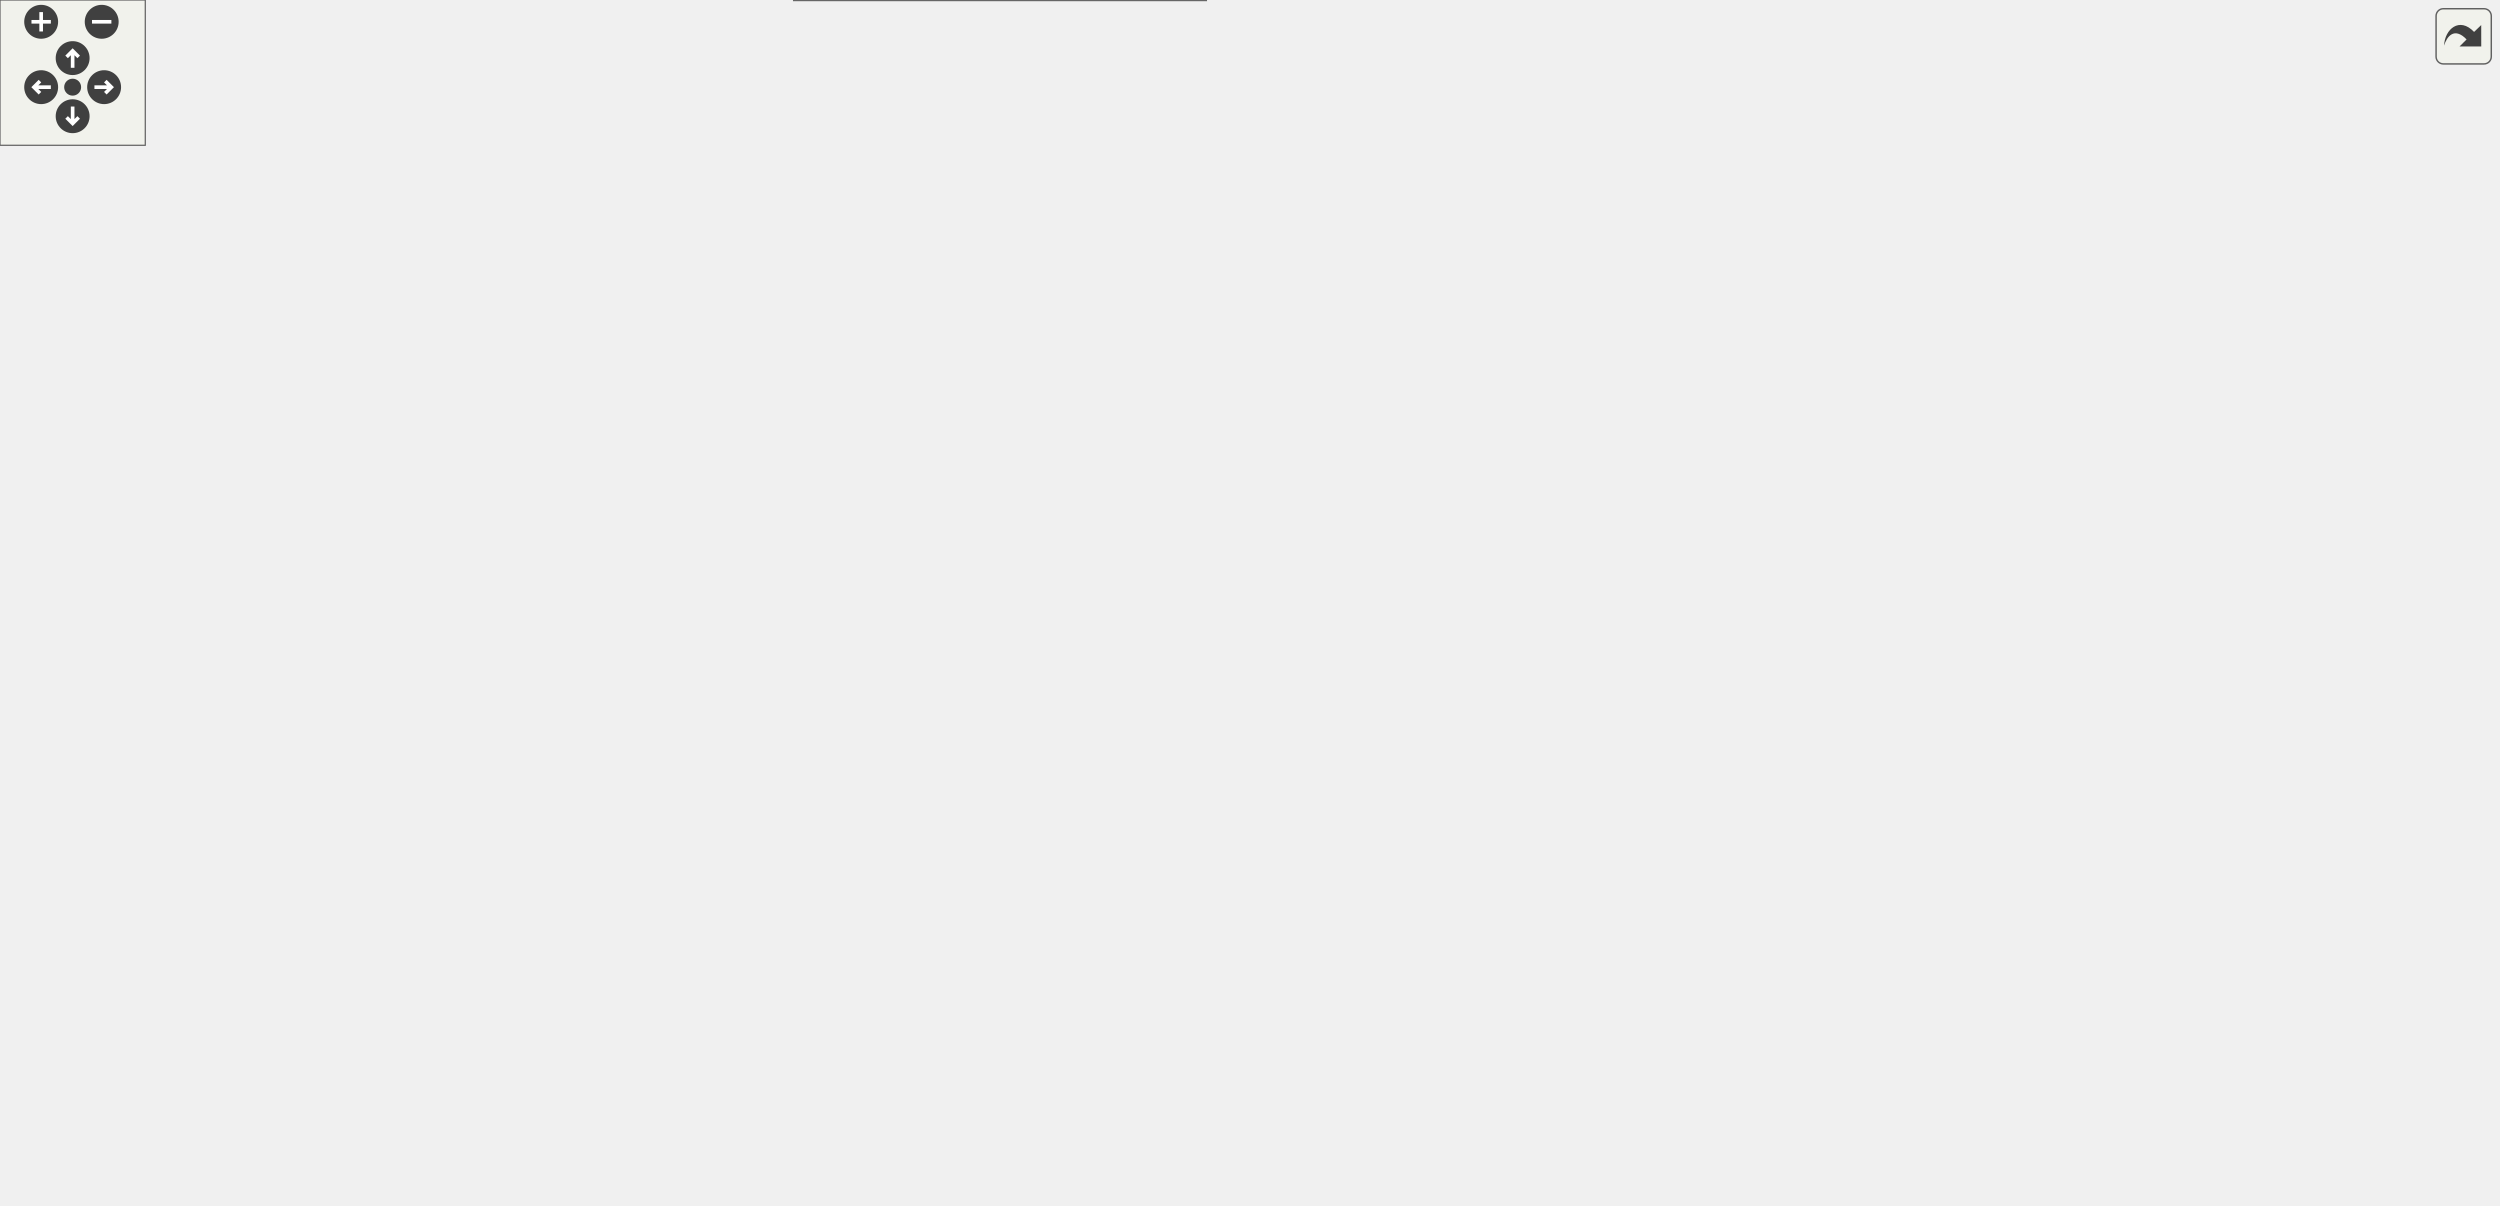
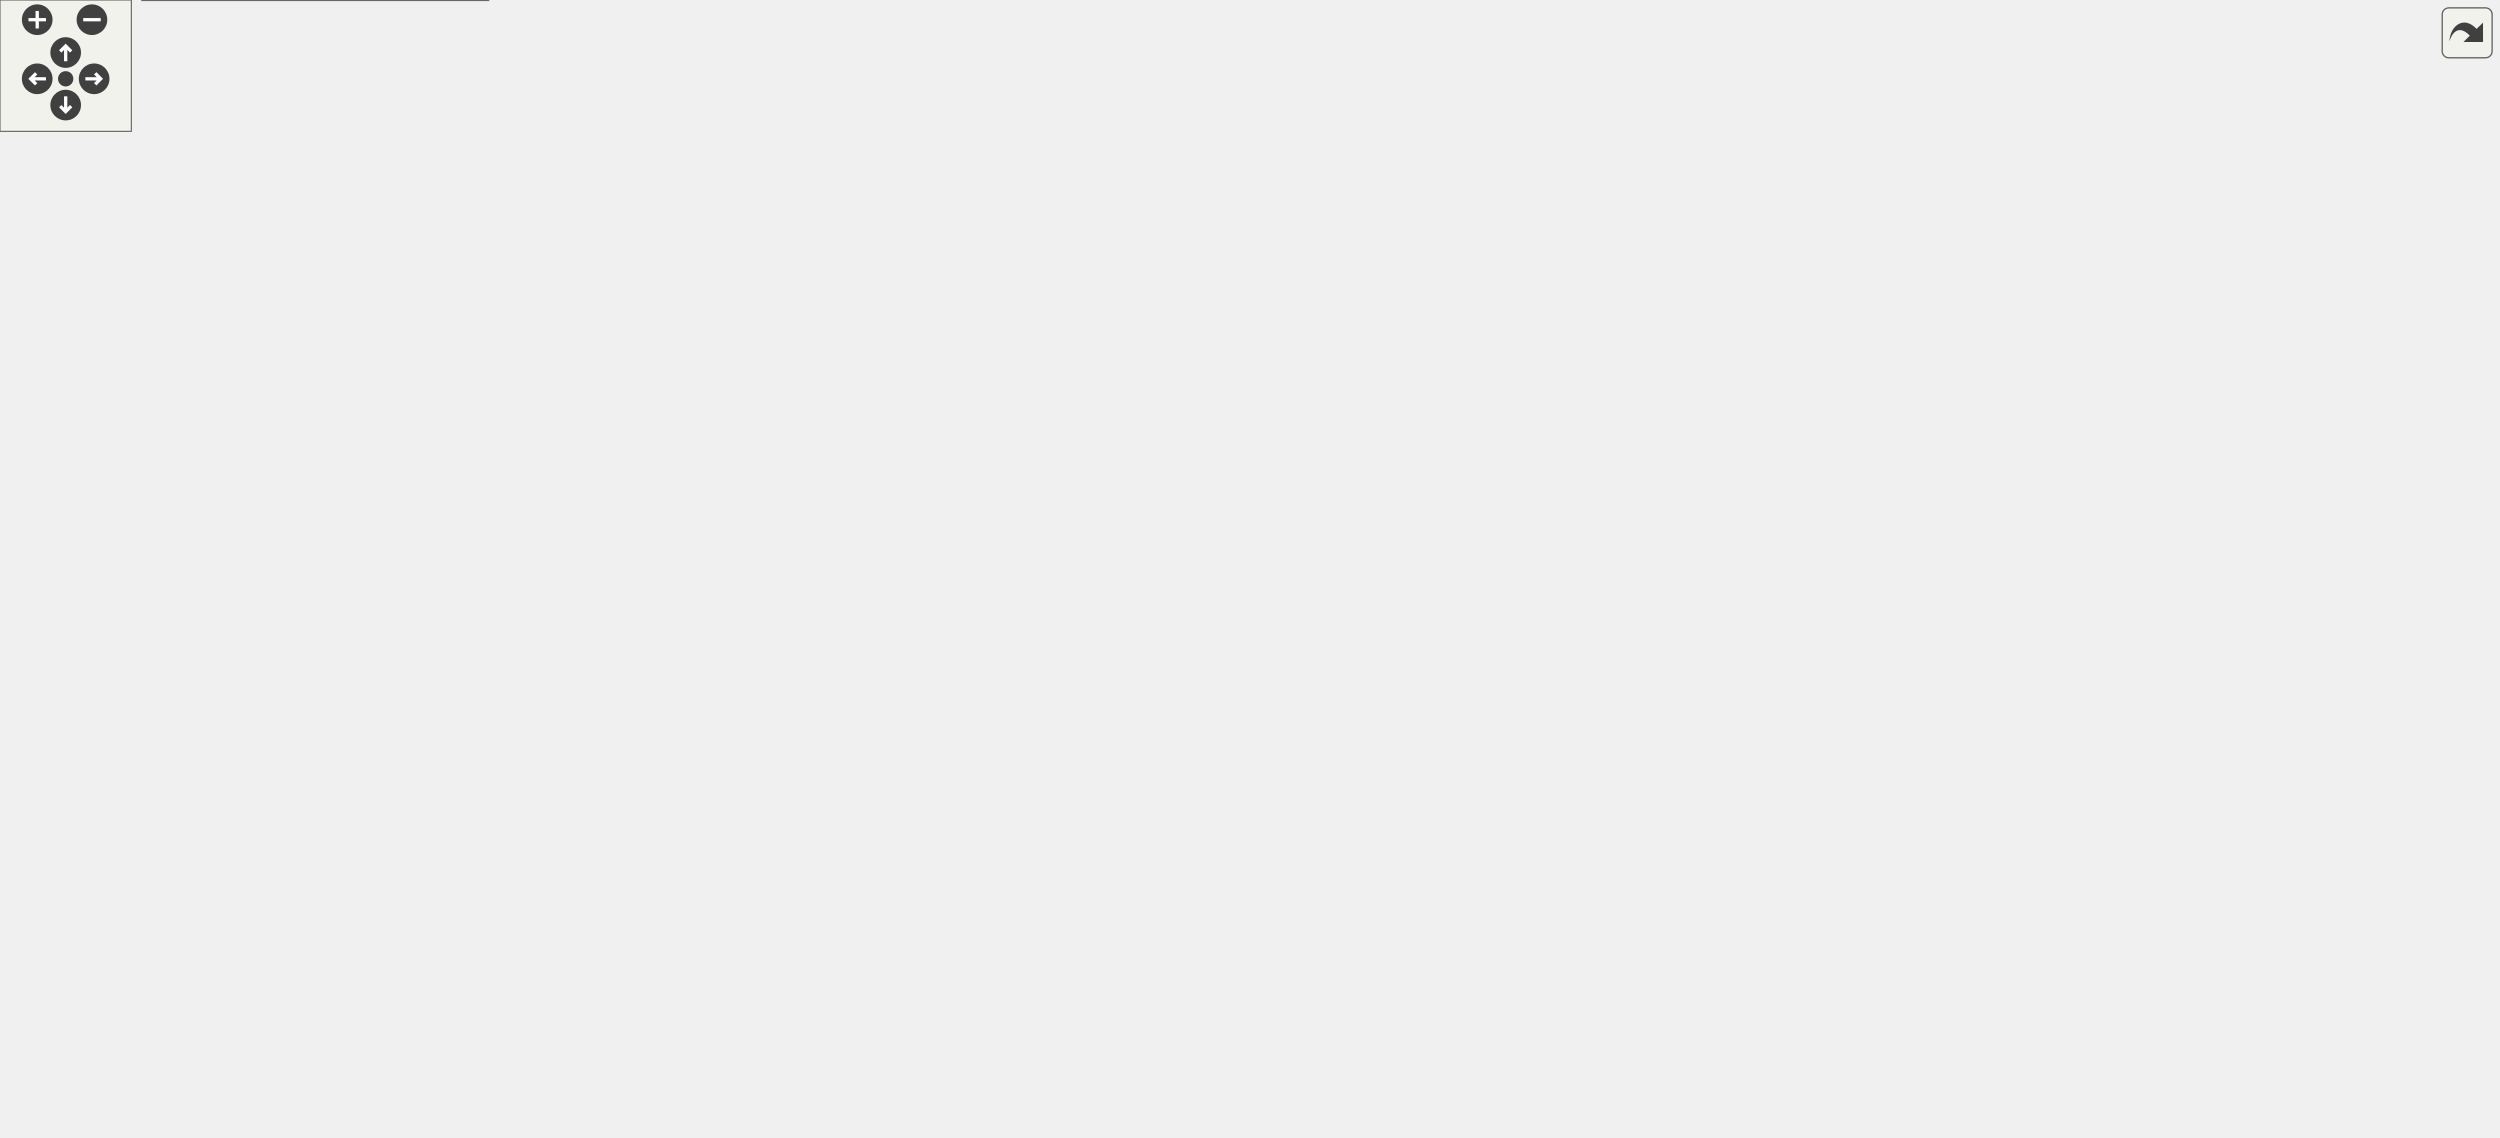
<svg xmlns="http://www.w3.org/2000/svg" xmlns:xlink="http://www.w3.org/1999/xlink" id="main" version="1.1" xml:space="preserve">
  <style type="text/css">
.edge:hover path { stroke: red; }
.edge:hover polygon { stroke: red; fill: red; }
</style>
  <defs>
    <circle id="rim" cx="0" cy="0" r="7" />
    <circle id="rim2" cx="0" cy="0" r="3.5" />
    <g id="zoomPlus">
      <use xlink:href="#rim" fill="#404040">
        <set attributeName="fill" to="#808080" begin="zoomplus.mouseover" end="zoomplus.mouseout" />
      </use>
      <path d="M-4,0h8M0,-4v8" fill="none" stroke="white" stroke-width="1.5" pointer-events="none" />
    </g>
    <g id="zoomMin">
      <use xlink:href="#rim" fill="#404040">
        <set attributeName="fill" to="#808080" begin="zoomminus.mouseover" end="zoomminus.mouseout" />
      </use>
      <path d="M-4,0h8" fill="none" stroke="white" stroke-width="1.5" pointer-events="none" />
    </g>
    <g id="dirArrow">
      <path fill="none" stroke="white" stroke-width="1.5" d="M0,-3.0v7 M-2.5,-0.5L0,-3.0L2.5,-0.5" />
    </g>
    <g id="resetDef">
      <use xlink:href="#rim2" fill="#404040">
        <set attributeName="fill" to="#808080" begin="reset.mouseover" end="reset.mouseout" />
      </use>
    </g>
  </defs>
  <svg id="graph" class="graph">
    <g id="viewport">
      <g id="node1" class="node">
        <g id="a_node1">
          <a xlink:title="Controlador de LCD hd44780 por interfaz I2C.">
-             <polygon fill="#999999" stroke="#666666" points="593.5,-437 444.5,-437 444.5,-385 593.5,-385 593.5,-437" />
-             <text text-anchor="start" x="452.5" y="-425" font-family="Helvetica,sans-Serif" font-size="10.00">C:/Users/juanh/OneDrive</text>
-             <text text-anchor="start" x="452.5" y="-414" font-family="Helvetica,sans-Serif" font-size="10.00">/Escritorio/Facultad/Beca</text>
-             <text text-anchor="start" x="452.5" y="-403" font-family="Helvetica,sans-Serif" font-size="10.00">/Proyecto/LAL Control Arduino</text>
-             <text text-anchor="middle" x="519" y="-392" font-family="Helvetica,sans-Serif" font-size="10.00">/include/drivers/Display.h</text>
+             <polygon fill="#999999" stroke="#666666" points="590,-459 424,-459 424,-407 590,-407 590,-459" />
+             <text text-anchor="start" x="432" y="-447" font-family="Helvetica,sans-Serif" font-size="10.00">C:/Users/juanh/OneDrive</text>
+             <text text-anchor="start" x="432" y="-436" font-family="Helvetica,sans-Serif" font-size="10.00">/Escritorio/Sistemas Embebidos</text>
+             <text text-anchor="start" x="432" y="-425" font-family="Helvetica,sans-Serif" font-size="10.00">/Proyecto final/LAL Control</text>
+             <text text-anchor="middle" x="507" y="-414" font-family="Helvetica,sans-Serif" font-size="10.00"> MbedOS/include/drivers/Display.h</text>
          </a>
        </g>
      </g>
      <g id="node2" class="node">
        <g id="a_node2">
-           <a xlink:href="_control__system_8h.html" target="_top" xlink:title="Clase para el sistema de control.">
-             <polygon fill="white" stroke="#666666" points="510.5,-349 361.5,-349 361.5,-297 510.5,-297 510.5,-349" />
-             <text text-anchor="start" x="369.5" y="-337" font-family="Helvetica,sans-Serif" font-size="10.00">C:/Users/juanh/OneDrive</text>
-             <text text-anchor="start" x="369.5" y="-326" font-family="Helvetica,sans-Serif" font-size="10.00">/Escritorio/Facultad/Beca</text>
-             <text text-anchor="start" x="369.5" y="-315" font-family="Helvetica,sans-Serif" font-size="10.00">/Proyecto/LAL Control Arduino</text>
-             <text text-anchor="middle" x="436" y="-304" font-family="Helvetica,sans-Serif" font-size="10.00">/include/Control_system.h</text>
+           <a xlink:href="_control__system_8h_source.html" target="_top" xlink:title=" ">
+             <polygon fill="white" stroke="#666666" points="495.5,-371 324.5,-371 324.5,-319 495.5,-319 495.5,-371" />
+             <text text-anchor="start" x="332.5" y="-359" font-family="Helvetica,sans-Serif" font-size="10.00">C:/Users/juanh/OneDrive</text>
+             <text text-anchor="start" x="332.5" y="-348" font-family="Helvetica,sans-Serif" font-size="10.00">/Escritorio/Sistemas Embebidos</text>
+             <text text-anchor="start" x="332.5" y="-337" font-family="Helvetica,sans-Serif" font-size="10.00">/Proyecto final/LAL Control</text>
+             <text text-anchor="middle" x="410" y="-326" font-family="Helvetica,sans-Serif" font-size="10.00"> MbedOS/include/Control_system.h</text>
          </a>
        </g>
      </g>
      <g id="edge1" class="edge">
-         <path fill="none" stroke="#63b8ff" d="M486.76,-376.59C478.05,-367.57 468.78,-357.96 460.57,-349.45" />
-         <polygon fill="#63b8ff" stroke="#63b8ff" points="484.03,-378.81 493.5,-383.57 489.07,-373.95 484.03,-378.81" />
-       </g>
-       <g id="node12" class="node">
-         <g id="a_node12">
+         <path fill="none" stroke="#63b8ff" d="M469.94,-399.15C459.59,-389.97 448.5,-380.13 438.71,-371.45" />
+         <polygon fill="#63b8ff" stroke="#63b8ff" points="467.48,-401.64 477.29,-405.66 472.13,-396.41 467.48,-401.64" />
+       </g>
+       <g id="node14" class="node">
+         <g id="a_node14">
          <a xlink:href="_display_8cpp.html" target="_top" xlink:title=" ">
-             <polygon fill="white" stroke="#666666" points="677.5,-349 528.5,-349 528.5,-297 677.5,-297 677.5,-349" />
-             <text text-anchor="start" x="536.5" y="-337" font-family="Helvetica,sans-Serif" font-size="10.00">C:/Users/juanh/OneDrive</text>
-             <text text-anchor="start" x="536.5" y="-326" font-family="Helvetica,sans-Serif" font-size="10.00">/Escritorio/Facultad/Beca</text>
-             <text text-anchor="start" x="536.5" y="-315" font-family="Helvetica,sans-Serif" font-size="10.00">/Proyecto/LAL Control Arduino</text>
-             <text text-anchor="middle" x="603" y="-304" font-family="Helvetica,sans-Serif" font-size="10.00">/src/drivers/Display.cpp</text>
-           </a>
-         </g>
-       </g>
-       <g id="edge24" class="edge">
-         <path fill="none" stroke="#63b8ff" d="M551.63,-376.59C560.44,-367.57 569.83,-357.96 578.14,-349.45" />
-         <polygon fill="#63b8ff" stroke="#63b8ff" points="549.29,-373.98 544.81,-383.58 554.3,-378.87 549.29,-373.98" />
+             <polygon fill="white" stroke="#666666" points="694,-371 514,-371 514,-319 694,-319 694,-371" />
+             <text text-anchor="start" x="522" y="-359" font-family="Helvetica,sans-Serif" font-size="10.00">C:/Users/juanh/OneDrive</text>
+             <text text-anchor="start" x="522" y="-348" font-family="Helvetica,sans-Serif" font-size="10.00">/Escritorio/Sistemas Embebidos</text>
+             <text text-anchor="start" x="522" y="-337" font-family="Helvetica,sans-Serif" font-size="10.00">/Proyecto final/LAL Control</text>
+             <text text-anchor="middle" x="604" y="-326" font-family="Helvetica,sans-Serif" font-size="10.00"> MbedOS/src/Port/drivers/Display.cpp</text>
+           </a>
+         </g>
+       </g>
+       <g id="edge29" class="edge">
+         <path fill="none" stroke="#63b8ff" d="M544.06,-399.15C554.41,-389.97 565.5,-380.13 575.29,-371.45" />
+         <polygon fill="#63b8ff" stroke="#63b8ff" points="541.87,-396.41 536.71,-405.66 546.52,-401.64 541.87,-396.41" />
      </g>
      <g id="node3" class="node">
        <g id="a_node3">
-           <a xlink:href="_alarm__state_8h.html" target="_top" xlink:title="Clase de estado de control del motor.">
-             <polygon fill="white" stroke="#666666" points="296,-261 144,-261 144,-198 296,-198 296,-261" />
-             <text text-anchor="start" x="152" y="-249" font-family="Helvetica,sans-Serif" font-size="10.00">C:/Users/juanh/OneDrive</text>
-             <text text-anchor="start" x="152" y="-238" font-family="Helvetica,sans-Serif" font-size="10.00">/Escritorio/Facultad/Beca</text>
-             <text text-anchor="start" x="152" y="-227" font-family="Helvetica,sans-Serif" font-size="10.00">/Proyecto/LAL Control Arduino</text>
-             <text text-anchor="start" x="152" y="-216" font-family="Helvetica,sans-Serif" font-size="10.00">/include/machine_state_pattern</text>
-             <text text-anchor="middle" x="220" y="-205" font-family="Helvetica,sans-Serif" font-size="10.00">/machine_states/Alarm_state.h</text>
+           <a xlink:href="_check__instruction__state_8h_source.html" target="_top" xlink:title=" ">
+             <polygon fill="white" stroke="#666666" points="158,-283 0,-283 0,-209 158,-209 158,-283" />
+             <text text-anchor="start" x="8" y="-271" font-family="Helvetica,sans-Serif" font-size="10.00">C:/Users/juanh/OneDrive</text>
+             <text text-anchor="start" x="8" y="-260" font-family="Helvetica,sans-Serif" font-size="10.00">/Escritorio/Sistemas Embebidos</text>
+             <text text-anchor="start" x="8" y="-249" font-family="Helvetica,sans-Serif" font-size="10.00">/Proyecto final/LAL Control</text>
+             <text text-anchor="start" x="8" y="-238" font-family="Helvetica,sans-Serif" font-size="10.00"> MbedOS/include/machine_state</text>
+             <text text-anchor="start" x="8" y="-227" font-family="Helvetica,sans-Serif" font-size="10.00">_pattern/machine_states/Check</text>
+             <text text-anchor="middle" x="79" y="-216" font-family="Helvetica,sans-Serif" font-size="10.00">_instruction_state.h</text>
          </a>
        </g>
      </g>
      <g id="edge2" class="edge">
-         <path fill="none" stroke="#63b8ff" d="M365.36,-292.08C342.14,-282.24 316.29,-271.29 292.9,-261.38" />
-         <polygon fill="#63b8ff" stroke="#63b8ff" points="363.87,-295.24 374.44,-295.92 366.6,-288.8 363.87,-295.24" />
+         <path fill="none" stroke="#63b8ff" d="M313.33,-315.67C264.07,-301.23 204.9,-283.9 158.35,-270.25" />
+         <polygon fill="#63b8ff" stroke="#63b8ff" points="312.3,-319.01 322.88,-318.47 314.26,-312.3 312.3,-319.01" />
      </g>
      <g id="node4" class="node">
        <g id="a_node4">
-           <a xlink:href="_check__instruction__state_8h_source.html" target="_top" xlink:title=" ">
-             <polygon fill="white" stroke="#666666" points="375.5,-162 170.5,-162 170.5,-99 375.5,-99 375.5,-162" />
-             <text text-anchor="start" x="178.5" y="-150" font-family="Helvetica,sans-Serif" font-size="10.00">C:/Users/juanh/OneDrive</text>
-             <text text-anchor="start" x="178.5" y="-139" font-family="Helvetica,sans-Serif" font-size="10.00">/Escritorio/Facultad/Beca</text>
-             <text text-anchor="start" x="178.5" y="-128" font-family="Helvetica,sans-Serif" font-size="10.00">/Proyecto/LAL Control Arduino</text>
-             <text text-anchor="start" x="178.5" y="-117" font-family="Helvetica,sans-Serif" font-size="10.00">/include/machine_state_pattern</text>
-             <text text-anchor="middle" x="273" y="-106" font-family="Helvetica,sans-Serif" font-size="10.00">/machine_states/Check_instruction_state.h</text>
-           </a>
-         </g>
-       </g>
-       <g id="edge9" class="edge">
-         <path fill="none" stroke="#63b8ff" d="M402.09,-288.54C369.56,-252.87 321.7,-196.87 294.2,-162.27" />
-         <polygon fill="#63b8ff" stroke="#63b8ff" points="399.22,-290.6 408.57,-295.59 404.38,-285.86 399.22,-290.6" />
+           <a xlink:href="_idle__state_8h.html" target="_top" xlink:title="Clase de estado de reposo.">
+             <polygon fill="white" stroke="#666666" points="268.5,-173 91.5,-173 91.5,-110 268.5,-110 268.5,-173" />
+             <text text-anchor="start" x="99.5" y="-161" font-family="Helvetica,sans-Serif" font-size="10.00">C:/Users/juanh/OneDrive</text>
+             <text text-anchor="start" x="99.5" y="-150" font-family="Helvetica,sans-Serif" font-size="10.00">/Escritorio/Sistemas Embebidos</text>
+             <text text-anchor="start" x="99.5" y="-139" font-family="Helvetica,sans-Serif" font-size="10.00">/Proyecto final/LAL Control</text>
+             <text text-anchor="start" x="99.5" y="-128" font-family="Helvetica,sans-Serif" font-size="10.00"> MbedOS/include/machine_state</text>
+             <text text-anchor="middle" x="180" y="-117" font-family="Helvetica,sans-Serif" font-size="10.00">_pattern/machine_states/Idle_state.h</text>
+           </a>
+         </g>
+       </g>
+       <g id="edge10" class="edge">
+         <path fill="none" stroke="#63b8ff" d="M331.47,-313.71C314.52,-305.21 297.39,-294.95 283,-283 245.54,-251.89 214.46,-204.34 196.55,-173.33" />
+         <polygon fill="#63b8ff" stroke="#63b8ff" points="329.52,-316.66 340.04,-317.86 332.56,-310.35 329.52,-316.66" />
      </g>
      <g id="node5" class="node">
        <g id="a_node5">
-           <a xlink:href="_idle__state_8h.html" target="_top" xlink:title="Clase de estado de reposo.">
-             <polygon fill="white" stroke="#666666" points="152,-162 0,-162 0,-99 152,-99 152,-162" />
-             <text text-anchor="start" x="8" y="-150" font-family="Helvetica,sans-Serif" font-size="10.00">C:/Users/juanh/OneDrive</text>
-             <text text-anchor="start" x="8" y="-139" font-family="Helvetica,sans-Serif" font-size="10.00">/Escritorio/Facultad/Beca</text>
-             <text text-anchor="start" x="8" y="-128" font-family="Helvetica,sans-Serif" font-size="10.00">/Proyecto/LAL Control Arduino</text>
-             <text text-anchor="start" x="8" y="-117" font-family="Helvetica,sans-Serif" font-size="10.00">/include/machine_state_pattern</text>
-             <text text-anchor="middle" x="76" y="-106" font-family="Helvetica,sans-Serif" font-size="10.00">/machine_states/Idle_state.h</text>
-           </a>
-         </g>
-       </g>
-       <g id="edge10" class="edge">
-         <path fill="none" stroke="#63b8ff" d="M350.16,-313.34C273.27,-304.04 167.72,-287.01 135,-261 104.15,-236.48 88.84,-192.24 81.68,-162.38" />
-         <polygon fill="#63b8ff" stroke="#63b8ff" points="349.44,-316.77 359.78,-314.47 350.26,-309.82 349.44,-316.77" />
+           <a xlink:href="_motor__control__state_8h.html" target="_top" xlink:title="Clase de estado de control del motor.">
+             <polygon fill="white" stroke="#666666" points="223,-74 65,-74 65,0 223,0 223,-74" />
+             <text text-anchor="start" x="73" y="-62" font-family="Helvetica,sans-Serif" font-size="10.00">C:/Users/juanh/OneDrive</text>
+             <text text-anchor="start" x="73" y="-51" font-family="Helvetica,sans-Serif" font-size="10.00">/Escritorio/Sistemas Embebidos</text>
+             <text text-anchor="start" x="73" y="-40" font-family="Helvetica,sans-Serif" font-size="10.00">/Proyecto final/LAL Control</text>
+             <text text-anchor="start" x="73" y="-29" font-family="Helvetica,sans-Serif" font-size="10.00"> MbedOS/include/machine_state</text>
+             <text text-anchor="start" x="73" y="-18" font-family="Helvetica,sans-Serif" font-size="10.00">_pattern/machine_states/Motor</text>
+             <text text-anchor="middle" x="144" y="-7" font-family="Helvetica,sans-Serif" font-size="10.00">_control_state.h</text>
+           </a>
+         </g>
+       </g>
+       <g id="edge11" class="edge">
+         <path fill="none" stroke="#63b8ff" d="M376.9,-310.17C369.5,-301.68 362.07,-292.33 356,-283 309.93,-212.13 334.71,-171.76 277,-110 262.03,-93.98 242.68,-80.75 223.39,-70.2" />
+         <polygon fill="#63b8ff" stroke="#63b8ff" points="374.23,-312.44 383.51,-317.53 379.43,-307.76 374.23,-312.44" />
      </g>
      <g id="node6" class="node">
        <g id="a_node6">
          <a xlink:href="_shutdown__state_8h.html" target="_top" xlink:title="Clase de estado de apagado del sistema.">
-             <polygon fill="white" stroke="#666666" points="498,-63 328,-63 328,0 498,0 498,-63" />
-             <text text-anchor="start" x="336" y="-51" font-family="Helvetica,sans-Serif" font-size="10.00">C:/Users/juanh/OneDrive</text>
-             <text text-anchor="start" x="336" y="-40" font-family="Helvetica,sans-Serif" font-size="10.00">/Escritorio/Facultad/Beca</text>
-             <text text-anchor="start" x="336" y="-29" font-family="Helvetica,sans-Serif" font-size="10.00">/Proyecto/LAL Control Arduino</text>
-             <text text-anchor="start" x="336" y="-18" font-family="Helvetica,sans-Serif" font-size="10.00">/include/machine_state_pattern</text>
-             <text text-anchor="middle" x="413" y="-7" font-family="Helvetica,sans-Serif" font-size="10.00">/machine_states/Shutdown_state.h</text>
-           </a>
-         </g>
-       </g>
-       <g id="edge11" class="edge">
-         <path fill="none" stroke="#63b8ff" d="M428.43,-285.46C420.98,-227.92 412.29,-117.19 411.09,-63.38" />
-         <polygon fill="#63b8ff" stroke="#63b8ff" points="424.92,-285.63 429.74,-295.06 431.86,-284.68 424.92,-285.63" />
+             <polygon fill="white" stroke="#666666" points="446.5,-68.5 241.5,-68.5 241.5,-5.5 446.5,-5.5 446.5,-68.5" />
+             <text text-anchor="start" x="249.5" y="-56.5" font-family="Helvetica,sans-Serif" font-size="10.00">C:/Users/juanh/OneDrive</text>
+             <text text-anchor="start" x="249.5" y="-45.5" font-family="Helvetica,sans-Serif" font-size="10.00">/Escritorio/Sistemas Embebidos</text>
+             <text text-anchor="start" x="249.5" y="-34.5" font-family="Helvetica,sans-Serif" font-size="10.00">/Proyecto final/LAL Control</text>
+             <text text-anchor="start" x="249.5" y="-23.5" font-family="Helvetica,sans-Serif" font-size="10.00"> MbedOS/include/machine_state</text>
+             <text text-anchor="middle" x="344" y="-12.5" font-family="Helvetica,sans-Serif" font-size="10.00">_pattern/machine_states/Shutdown_state.h</text>
+           </a>
+         </g>
+       </g>
+       <g id="edge12" class="edge">
+         <path fill="none" stroke="#63b8ff" d="M379.45,-308.86C374.9,-300.63 370.84,-291.71 368,-283 343.81,-208.73 337.33,-116.23 338.85,-68.96" />
+         <polygon fill="#63b8ff" stroke="#63b8ff" points="376.29,-310.4 384.41,-317.21 382.31,-306.83 376.29,-310.4" />
      </g>
      <g id="node7" class="node">
        <g id="a_node7">
          <a xlink:href="main_8h.html" target="_top" xlink:title="Archivo principal del programa.">
-             <polygon fill="white" stroke="#666666" points="749.5,-57.5 600.5,-57.5 600.5,-5.5 749.5,-5.5 749.5,-57.5" />
-             <text text-anchor="start" x="608.5" y="-45.5" font-family="Helvetica,sans-Serif" font-size="10.00">C:/Users/juanh/OneDrive</text>
-             <text text-anchor="start" x="608.5" y="-34.5" font-family="Helvetica,sans-Serif" font-size="10.00">/Escritorio/Facultad/Beca</text>
-             <text text-anchor="start" x="608.5" y="-23.5" font-family="Helvetica,sans-Serif" font-size="10.00">/Proyecto/LAL Control Arduino</text>
-             <text text-anchor="middle" x="675" y="-12.5" font-family="Helvetica,sans-Serif" font-size="10.00">/include/main.h</text>
-           </a>
-         </g>
-       </g>
-       <g id="edge12" class="edge">
-         <path fill="none" stroke="#63b8ff" d="M442.23,-285.45C452.84,-224.01 473.87,-106.01 480,-99 510.14,-64.53 558.89,-47.91 600.1,-39.9" />
-         <polygon fill="#63b8ff" stroke="#63b8ff" points="438.82,-284.64 440.57,-295.09 445.72,-285.82 438.82,-284.64" />
+             <polygon fill="white" stroke="#666666" points="764.5,-63 607.5,-63 607.5,-11 764.5,-11 764.5,-63" />
+             <text text-anchor="start" x="615.5" y="-51" font-family="Helvetica,sans-Serif" font-size="10.00">C:/Users/juanh/OneDrive</text>
+             <text text-anchor="start" x="615.5" y="-40" font-family="Helvetica,sans-Serif" font-size="10.00">/Escritorio/Sistemas Embebidos</text>
+             <text text-anchor="start" x="615.5" y="-29" font-family="Helvetica,sans-Serif" font-size="10.00">/Proyecto final/LAL Control</text>
+             <text text-anchor="middle" x="686" y="-18" font-family="Helvetica,sans-Serif" font-size="10.00"> MbedOS/include/main.h</text>
+           </a>
+         </g>
+       </g>
+       <g id="edge13" class="edge">
+         <path fill="none" stroke="#63b8ff" d="M397.6,-307.72C382.99,-257.65 365.87,-167.11 410,-110 434.03,-78.9 534.39,-58.68 607.18,-47.81" />
+         <polygon fill="#63b8ff" stroke="#63b8ff" points="394.23,-308.66 400.5,-317.2 400.93,-306.61 394.23,-308.66" />
      </g>
      <g id="node8" class="node">
        <g id="a_node8">
          <a xlink:href="_cooler__observer_8h_source.html" target="_top" xlink:title=" ">
-             <polygon fill="white" stroke="#666666" points="657.5,-162 488.5,-162 488.5,-99 657.5,-99 657.5,-162" />
-             <text text-anchor="start" x="496.5" y="-150" font-family="Helvetica,sans-Serif" font-size="10.00">C:/Users/juanh/OneDrive</text>
-             <text text-anchor="start" x="496.5" y="-139" font-family="Helvetica,sans-Serif" font-size="10.00">/Escritorio/Facultad/Beca</text>
-             <text text-anchor="start" x="496.5" y="-128" font-family="Helvetica,sans-Serif" font-size="10.00">/Proyecto/LAL Control Arduino</text>
-             <text text-anchor="start" x="496.5" y="-117" font-family="Helvetica,sans-Serif" font-size="10.00">/include/observer_pattern/observers</text>
-             <text text-anchor="middle" x="573" y="-106" font-family="Helvetica,sans-Serif" font-size="10.00">/Cooler_observer.h</text>
-           </a>
-         </g>
-       </g>
-       <g id="edge13" class="edge">
-         <path fill="none" stroke="#63b8ff" d="M457.58,-287.25C473.58,-262.01 496.3,-227.29 518,-198 526.83,-186.08 537.06,-173.44 546.28,-162.41" />
-         <polygon fill="#63b8ff" stroke="#63b8ff" points="454.76,-285.16 452.38,-295.48 460.68,-288.89 454.76,-285.16" />
+             <polygon fill="white" stroke="#666666" points="585,-173 419,-173 419,-110 585,-110 585,-173" />
+             <text text-anchor="start" x="427" y="-161" font-family="Helvetica,sans-Serif" font-size="10.00">C:/Users/juanh/OneDrive</text>
+             <text text-anchor="start" x="427" y="-150" font-family="Helvetica,sans-Serif" font-size="10.00">/Escritorio/Sistemas Embebidos</text>
+             <text text-anchor="start" x="427" y="-139" font-family="Helvetica,sans-Serif" font-size="10.00">/Proyecto final/LAL Control</text>
+             <text text-anchor="start" x="427" y="-128" font-family="Helvetica,sans-Serif" font-size="10.00"> MbedOS/include/observer_pattern</text>
+             <text text-anchor="middle" x="502" y="-117" font-family="Helvetica,sans-Serif" font-size="10.00">/observers/Cooler_observer.h</text>
+           </a>
+         </g>
+       </g>
+       <g id="edge14" class="edge">
+         <path fill="none" stroke="#63b8ff" d="M426.12,-308.7C443.63,-270.34 471.33,-209.67 487.98,-173.21" />
+         <polygon fill="#63b8ff" stroke="#63b8ff" points="423.06,-306.96 422.09,-317.51 429.43,-309.87 423.06,-306.96" />
      </g>
      <g id="node9" class="node">
        <g id="a_node9">
+           <a xlink:href="_instruction__observer_8h.html" target="_top" xlink:title="Observador de instrucciones.">
+             <polygon fill="white" stroke="#666666" points="1139,-173 973,-173 973,-110 1139,-110 1139,-173" />
+             <text text-anchor="start" x="981" y="-161" font-family="Helvetica,sans-Serif" font-size="10.00">C:/Users/juanh/OneDrive</text>
+             <text text-anchor="start" x="981" y="-150" font-family="Helvetica,sans-Serif" font-size="10.00">/Escritorio/Sistemas Embebidos</text>
+             <text text-anchor="start" x="981" y="-139" font-family="Helvetica,sans-Serif" font-size="10.00">/Proyecto final/LAL Control</text>
+             <text text-anchor="start" x="981" y="-128" font-family="Helvetica,sans-Serif" font-size="10.00"> MbedOS/include/observer_pattern</text>
+             <text text-anchor="middle" x="1056" y="-117" font-family="Helvetica,sans-Serif" font-size="10.00">/observers/Instruction_observer.h</text>
+           </a>
+         </g>
+       </g>
+       <g id="edge16" class="edge">
+         <path fill="none" stroke="#63b8ff" d="M506.93,-318.81C640.9,-295.25 683.15,-324.36 809,-283 886.57,-257.51 967.07,-206.26 1014.3,-173.2" />
+         <polygon fill="#63b8ff" stroke="#63b8ff" points="506.53,-315.32 497.33,-320.57 507.79,-322.21 506.53,-315.32" />
+       </g>
+       <g id="node11" class="node">
+         <g id="a_node11">
          <a xlink:href="_moisture__observer_8h.html" target="_top" xlink:title="Observador del sensor de temperatura.">
-             <polygon fill="white" stroke="#666666" points="844.5,-162 675.5,-162 675.5,-99 844.5,-99 844.5,-162" />
-             <text text-anchor="start" x="683.5" y="-150" font-family="Helvetica,sans-Serif" font-size="10.00">C:/Users/juanh/OneDrive</text>
-             <text text-anchor="start" x="683.5" y="-139" font-family="Helvetica,sans-Serif" font-size="10.00">/Escritorio/Facultad/Beca</text>
-             <text text-anchor="start" x="683.5" y="-128" font-family="Helvetica,sans-Serif" font-size="10.00">/Proyecto/LAL Control Arduino</text>
-             <text text-anchor="start" x="683.5" y="-117" font-family="Helvetica,sans-Serif" font-size="10.00">/include/observer_pattern/observers</text>
-             <text text-anchor="middle" x="760" y="-106" font-family="Helvetica,sans-Serif" font-size="10.00">/Moisture_observer.h</text>
-           </a>
-         </g>
+             <polygon fill="white" stroke="#666666" points="769,-173 603,-173 603,-110 769,-110 769,-173" />
+             <text text-anchor="start" x="611" y="-161" font-family="Helvetica,sans-Serif" font-size="10.00">C:/Users/juanh/OneDrive</text>
+             <text text-anchor="start" x="611" y="-150" font-family="Helvetica,sans-Serif" font-size="10.00">/Escritorio/Sistemas Embebidos</text>
+             <text text-anchor="start" x="611" y="-139" font-family="Helvetica,sans-Serif" font-size="10.00">/Proyecto final/LAL Control</text>
+             <text text-anchor="start" x="611" y="-128" font-family="Helvetica,sans-Serif" font-size="10.00"> MbedOS/include/observer_pattern</text>
+             <text text-anchor="middle" x="686" y="-117" font-family="Helvetica,sans-Serif" font-size="10.00">/observers/Moisture_observer.h</text>
+           </a>
+         </g>
+       </g>
+       <g id="edge19" class="edge">
+         <path fill="none" stroke="#63b8ff" d="M447.12,-311.31C480.01,-282.95 529.85,-241.48 576,-209 593.61,-196.61 613.57,-184.11 631.62,-173.34" />
+         <polygon fill="#63b8ff" stroke="#63b8ff" points="445.13,-308.4 439.86,-317.59 449.72,-313.69 445.13,-308.4" />
+       </g>
+       <g id="node12" class="node">
+         <g id="a_node12">
+           <a xlink:href="_system__observer_8h.html" target="_top" xlink:title="Clase observador del sistema de control.">
+             <polygon fill="white" stroke="#666666" points="751,-277.5 585,-277.5 585,-214.5 751,-214.5 751,-277.5" />
+             <text text-anchor="start" x="593" y="-265.5" font-family="Helvetica,sans-Serif" font-size="10.00">C:/Users/juanh/OneDrive</text>
+             <text text-anchor="start" x="593" y="-254.5" font-family="Helvetica,sans-Serif" font-size="10.00">/Escritorio/Sistemas Embebidos</text>
+             <text text-anchor="start" x="593" y="-243.5" font-family="Helvetica,sans-Serif" font-size="10.00">/Proyecto final/LAL Control</text>
+             <text text-anchor="start" x="593" y="-232.5" font-family="Helvetica,sans-Serif" font-size="10.00"> MbedOS/include/observer_pattern</text>
+             <text text-anchor="middle" x="668" y="-221.5" font-family="Helvetica,sans-Serif" font-size="10.00">/observers/System_observer.h</text>
+           </a>
+         </g>
+       </g>
+       <g id="edge21" class="edge">
+         <path fill="none" stroke="#63b8ff" d="M482.34,-314.45C514.22,-302.21 551.84,-288.08 584.86,-275.91" />
+         <polygon fill="#63b8ff" stroke="#63b8ff" points="481.25,-311.11 473.18,-317.97 483.77,-317.65 481.25,-311.11" />
+       </g>
+       <g id="node13" class="node">
+         <g id="a_node13">
+           <a xlink:href="_temperature__observer_8h.html" target="_top" xlink:title="Observador del sensor de temperatura.">
+             <polygon fill="white" stroke="#666666" points="954.5,-173 787.5,-173 787.5,-110 954.5,-110 954.5,-173" />
+             <text text-anchor="start" x="795.5" y="-161" font-family="Helvetica,sans-Serif" font-size="10.00">C:/Users/juanh/OneDrive</text>
+             <text text-anchor="start" x="795.5" y="-150" font-family="Helvetica,sans-Serif" font-size="10.00">/Escritorio/Sistemas Embebidos</text>
+             <text text-anchor="start" x="795.5" y="-139" font-family="Helvetica,sans-Serif" font-size="10.00">/Proyecto final/LAL Control</text>
+             <text text-anchor="start" x="795.5" y="-128" font-family="Helvetica,sans-Serif" font-size="10.00"> MbedOS/include/observer_pattern</text>
+             <text text-anchor="middle" x="871" y="-117" font-family="Helvetica,sans-Serif" font-size="10.00">/observers/Temperature_observer.h</text>
+           </a>
+         </g>
+       </g>
+       <g id="edge28" class="edge">
+         <path fill="none" stroke="#63b8ff" d="M507.01,-318.82C619.98,-299.02 663.84,-338.21 760,-283 804.48,-257.46 837.74,-206.48 855.76,-173.46" />
+         <polygon fill="#63b8ff" stroke="#63b8ff" points="506.52,-315.35 497.34,-320.64 507.82,-322.23 506.52,-315.35" />
+       </g>
+       <g id="edge3" class="edge">
+         <path fill="none" stroke="#63b8ff" d="M122.74,-200.61C131.78,-191.43 141.12,-181.96 149.57,-173.38" />
+         <polygon fill="#63b8ff" stroke="#63b8ff" points="120.48,-197.92 115.96,-207.5 125.47,-202.83 120.48,-197.92" />
+       </g>
+       <g id="edge9" class="edge">
+         <path fill="none" stroke="#63b8ff" d="M64.44,-197.45C61.52,-170.87 62.39,-137.64 73,-110 77.97,-97.06 86.35,-84.87 95.69,-74.31" />
+         <polygon fill="#63b8ff" stroke="#63b8ff" points="60.96,-197.82 65.76,-207.27 67.9,-196.89 60.96,-197.82" />
+       </g>
+       <g id="edge4" class="edge">
+         <path fill="none" stroke="#63b8ff" d="M158.84,-99.15C155.74,-90.87 152.76,-82.23 150.21,-74.14" />
+         <polygon fill="#63b8ff" stroke="#63b8ff" points="155.52,-100.28 162.41,-108.34 162.05,-97.75 155.52,-100.28" />
+       </g>
+       <g id="edge7" class="edge">
+         <path fill="none" stroke="#63b8ff" d="M238.86,-103.71C257.1,-92.31 277.01,-79.87 294.55,-68.91" />
+         <polygon fill="#63b8ff" stroke="#63b8ff" points="237.11,-100.68 230.49,-108.94 240.82,-106.61 237.11,-100.68" />
+       </g>
+       <g id="edge5" class="edge">
+         <path fill="none" stroke="#63b8ff" d="M106.05,-83.32C100.02,-91.59 94.61,-100.6 91,-110 78.82,-141.73 79.47,-180.83 80.7,-208.77" />
+         <polygon fill="#63b8ff" stroke="#63b8ff" points="108.75,-85.55 112.12,-75.51 103.22,-81.25 108.75,-85.55" />
+       </g>
+       <g id="edge6" class="edge">
+         <path fill="none" stroke="#63b8ff" d="M167.14,-84.73C170.21,-93.22 173.09,-101.87 175.44,-109.75" />
+         <polygon fill="#63b8ff" stroke="#63b8ff" points="170.49,-83.7 163.71,-75.56 163.94,-86.15 170.49,-83.7" />
+       </g>
+       <g id="edge8" class="edge">
+         <path fill="none" stroke="#63b8ff" d="M351.51,-80.21C356.39,-129.86 363.6,-214.24 386,-283 389.99,-295.25 396.41,-307.92 401.87,-318.51" />
+         <polygon fill="#63b8ff" stroke="#63b8ff" points="355.02,-80.07 350.53,-70.47 348.05,-80.77 355.02,-80.07" />
      </g>
      <g id="edge15" class="edge">
-         <path fill="none" stroke="#63b8ff" d="M521.72,-296.89C604.63,-279.95 642.64,-311.5 705,-261 735.28,-236.48 749.18,-192.25 755.35,-162.38" />
-         <polygon fill="#63b8ff" stroke="#63b8ff" points="521.01,-293.46 512.03,-299.07 522.55,-300.29 521.01,-293.46" />
+         <path fill="none" stroke="#63b8ff" d="M567.05,-104.26C591.31,-90.75 618.3,-75.71 640.43,-63.39" />
+         <polygon fill="#63b8ff" stroke="#63b8ff" points="565.56,-101.09 558.53,-109.01 568.97,-107.2 565.56,-101.09" />
+       </g>
+       <g id="edge17" class="edge">
+         <path fill="none" stroke="#63b8ff" d="M962.21,-109.53C890.16,-88.5 818.12,-70.07 764.87,-56.94" />
+         <polygon fill="#63b8ff" stroke="#63b8ff" points="960.8,-112.77 971.38,-112.23 962.77,-106.05 960.8,-112.77" />
      </g>
      <g id="node10" class="node">
        <g id="a_node10">
-           <a xlink:href="_system__observer_8h.html" target="_top" xlink:title="Clase observador del sistema de control.">
-             <polygon fill="white" stroke="#666666" points="695.5,-261 526.5,-261 526.5,-198 695.5,-198 695.5,-261" />
-             <text text-anchor="start" x="534.5" y="-249" font-family="Helvetica,sans-Serif" font-size="10.00">C:/Users/juanh/OneDrive</text>
-             <text text-anchor="start" x="534.5" y="-238" font-family="Helvetica,sans-Serif" font-size="10.00">/Escritorio/Facultad/Beca</text>
-             <text text-anchor="start" x="534.5" y="-227" font-family="Helvetica,sans-Serif" font-size="10.00">/Proyecto/LAL Control Arduino</text>
-             <text text-anchor="start" x="534.5" y="-216" font-family="Helvetica,sans-Serif" font-size="10.00">/include/observer_pattern/observers</text>
-             <text text-anchor="middle" x="611" y="-205" font-family="Helvetica,sans-Serif" font-size="10.00">/System_observer.h</text>
-           </a>
-         </g>
-       </g>
-       <g id="edge17" class="edge">
-         <path fill="none" stroke="#63b8ff" d="M488.59,-291.14C506.5,-281.55 526.73,-270.98 545.52,-261.38" />
-         <polygon fill="#63b8ff" stroke="#63b8ff" points="487.1,-287.97 479.96,-295.79 490.42,-294.13 487.1,-287.97" />
-       </g>
-       <g id="node11" class="node">
-         <g id="a_node11">
-           <a xlink:href="_temperature__observer_8h.html" target="_top" xlink:title="Observador del sensor de temperatura.">
-             <polygon fill="white" stroke="#666666" points="1031.5,-162 862.5,-162 862.5,-99 1031.5,-99 1031.5,-162" />
-             <text text-anchor="start" x="870.5" y="-150" font-family="Helvetica,sans-Serif" font-size="10.00">C:/Users/juanh/OneDrive</text>
-             <text text-anchor="start" x="870.5" y="-139" font-family="Helvetica,sans-Serif" font-size="10.00">/Escritorio/Facultad/Beca</text>
-             <text text-anchor="start" x="870.5" y="-128" font-family="Helvetica,sans-Serif" font-size="10.00">/Proyecto/LAL Control Arduino</text>
-             <text text-anchor="start" x="870.5" y="-117" font-family="Helvetica,sans-Serif" font-size="10.00">/include/observer_pattern/observers</text>
-             <text text-anchor="middle" x="947" y="-106" font-family="Helvetica,sans-Serif" font-size="10.00">/Temperature_observer.h</text>
-           </a>
-         </g>
+           <a xlink:href="_instruction__observer_8cpp.html" target="_top" xlink:title=" ">
+             <polygon fill="white" stroke="#666666" points="1141,-68.5 971,-68.5 971,-5.5 1141,-5.5 1141,-68.5" />
+             <text text-anchor="start" x="979" y="-56.5" font-family="Helvetica,sans-Serif" font-size="10.00">C:/Users/juanh/OneDrive</text>
+             <text text-anchor="start" x="979" y="-45.5" font-family="Helvetica,sans-Serif" font-size="10.00">/Escritorio/Sistemas Embebidos</text>
+             <text text-anchor="start" x="979" y="-34.5" font-family="Helvetica,sans-Serif" font-size="10.00">/Proyecto final/LAL Control</text>
+             <text text-anchor="start" x="979" y="-23.5" font-family="Helvetica,sans-Serif" font-size="10.00"> MbedOS/src/Port/observer_pattern</text>
+             <text text-anchor="middle" x="1056" y="-12.5" font-family="Helvetica,sans-Serif" font-size="10.00">/Instruction_observer.cpp</text>
+           </a>
+         </g>
+       </g>
+       <g id="edge18" class="edge">
+         <path fill="none" stroke="#63b8ff" d="M1056,-98.4C1056,-88.46 1056,-78.05 1056,-68.73" />
+         <polygon fill="#63b8ff" stroke="#63b8ff" points="1052.5,-98.23 1056,-108.23 1059.5,-98.23 1052.5,-98.23" />
+       </g>
+       <g id="edge20" class="edge">
+         <path fill="none" stroke="#63b8ff" d="M686,-98.56C686,-86.56 686,-73.87 686,-63.22" />
+         <polygon fill="#63b8ff" stroke="#63b8ff" points="682.5,-98.23 686,-108.23 689.5,-98.23 682.5,-98.23" />
+       </g>
+       <g id="edge22" class="edge">
+         <path fill="none" stroke="#63b8ff" d="M581.69,-281.9C549.96,-293.99 514.35,-307.32 483.81,-318.51" />
+         <polygon fill="#63b8ff" stroke="#63b8ff" points="582.79,-285.22 590.88,-278.39 580.29,-278.69 582.79,-285.22" />
      </g>
      <g id="edge23" class="edge">
-         <path fill="none" stroke="#63b8ff" d="M522.09,-296.71C618.42,-276.32 650.02,-294.48 739,-261 802.7,-237.03 868.03,-192.44 908.06,-162.36" />
-         <polygon fill="#63b8ff" stroke="#63b8ff" points="521.47,-293.27 512.46,-298.85 522.98,-300.1 521.47,-293.27" />
-       </g>
-       <g id="edge3" class="edge">
-         <path fill="none" stroke="#63b8ff" d="M242.38,-187.54C246.96,-179.15 251.71,-170.46 256.06,-162.5" />
-         <polygon fill="#63b8ff" stroke="#63b8ff" points="239.36,-185.76 237.64,-196.21 245.51,-189.12 239.36,-185.76" />
-       </g>
-       <g id="edge5" class="edge">
-         <path fill="none" stroke="#63b8ff" d="M158.31,-191.38C143.87,-181.85 128.87,-171.69 115.67,-162.5" />
-         <polygon fill="#63b8ff" stroke="#63b8ff" points="156.15,-194.15 166.44,-196.71 160,-188.3 156.15,-194.15" />
-       </g>
-       <g id="edge4" class="edge">
-         <path fill="none" stroke="#63b8ff" d="M311.94,-170.5C346.07,-208.27 393.85,-264.43 419.11,-296.7" />
-         <polygon fill="#63b8ff" stroke="#63b8ff" points="314.79,-168.43 305.47,-163.39 309.61,-173.14 314.79,-168.43" />
-       </g>
-       <g id="edge6" class="edge">
-         <path fill="none" stroke="#63b8ff" d="M137.75,-168.66C152.19,-178.2 167.19,-188.35 180.38,-197.54" />
-         <polygon fill="#63b8ff" stroke="#63b8ff" points="139.9,-165.89 129.62,-163.33 136.06,-171.74 139.9,-165.89" />
-       </g>
-       <g id="edge7" class="edge">
-         <path fill="none" stroke="#63b8ff" d="M163.15,-98.41C223.03,-80.06 281.35,-64.69 327.62,-53.08" />
-         <polygon fill="#63b8ff" stroke="#63b8ff" points="162.32,-95.01 153.8,-101.3 164.38,-101.7 162.32,-95.01" />
-       </g>
-       <g id="edge8" class="edge">
-         <path fill="none" stroke="#63b8ff" d="M421.26,-74.51C428.81,-135.48 437.34,-246.66 438.01,-296.56" />
-         <polygon fill="#63b8ff" stroke="#63b8ff" points="424.77,-74.34 420.01,-64.88 417.83,-75.24 424.77,-74.34" />
-       </g>
-       <g id="edge14" class="edge">
-         <path fill="none" stroke="#63b8ff" d="M613.82,-90.68C625.39,-79.68 637.7,-67.98 648.21,-57.98" />
-         <polygon fill="#63b8ff" stroke="#63b8ff" points="611.49,-88.07 606.65,-97.5 616.31,-93.14 611.49,-88.07" />
-       </g>
-       <g id="edge16" class="edge">
-         <path fill="none" stroke="#63b8ff" d="M725.42,-90.04C715.94,-79.22 705.92,-67.78 697.32,-57.98" />
-         <polygon fill="#63b8ff" stroke="#63b8ff" points="722.65,-92.19 731.87,-97.4 727.92,-87.58 722.65,-92.19" />
-       </g>
-       <g id="edge18" class="edge">
-         <path fill="none" stroke="#63b8ff" d="M548.41,-266.69C529.6,-276.66 509.14,-287.28 490.87,-296.51" />
-         <polygon fill="#63b8ff" stroke="#63b8ff" points="549.85,-269.88 557.03,-262.09 546.56,-263.71 549.85,-269.88" />
-       </g>
-       <g id="edge19" class="edge">
-         <path fill="none" stroke="#63b8ff" d="M594.74,-186.98C591.52,-178.77 588.19,-170.29 585.14,-162.5" />
-         <polygon fill="#63b8ff" stroke="#63b8ff" points="591.41,-188.1 598.32,-196.13 597.93,-185.54 591.41,-188.1" />
-       </g>
-       <g id="edge20" class="edge">
-         <path fill="none" stroke="#63b8ff" d="M668.02,-191.38C682.67,-181.85 698.27,-171.69 712.39,-162.5" />
-         <polygon fill="#63b8ff" stroke="#63b8ff" points="666.29,-188.33 659.82,-196.72 670.11,-194.19 666.29,-188.33" />
-       </g>
-       <g id="edge21" class="edge">
-         <path fill="none" stroke="#63b8ff" d="M706.82,-203.46C751.67,-191.43 805.73,-176.51 854,-162 856.68,-161.19 859.41,-160.36 862.16,-159.52" />
-         <polygon fill="#63b8ff" stroke="#63b8ff" points="706.14,-200.02 697.38,-205.98 707.95,-206.78 706.14,-200.02" />
-       </g>
-       <g id="edge22" class="edge">
-         <path fill="none" stroke="#63b8ff" d="M851.48,-95.43C816.96,-83.12 778.61,-69.45 746.5,-58" />
-         <polygon fill="#63b8ff" stroke="#63b8ff" points="850.04,-98.64 860.63,-98.7 852.39,-92.04 850.04,-98.64" />
+         <path fill="none" stroke="#63b8ff" d="M608.43,-208.21C589.96,-196.81 569.81,-184.37 552.06,-173.41" />
+         <polygon fill="#63b8ff" stroke="#63b8ff" points="606.56,-211.18 616.91,-213.45 610.24,-205.22 606.56,-211.18" />
+       </g>
+       <g id="edge24" class="edge">
+         <path fill="none" stroke="#63b8ff" d="M762.47,-224.09C820.85,-210.66 897.14,-192.18 964,-173 966.91,-172.16 969.87,-171.3 972.85,-170.4" />
+         <polygon fill="#63b8ff" stroke="#63b8ff" points="761.85,-220.64 752.88,-226.29 763.41,-227.46 761.85,-220.64" />
+       </g>
+       <g id="edge25" class="edge">
+         <path fill="none" stroke="#63b8ff" d="M675.34,-203.22C677.1,-193.19 678.95,-182.66 680.6,-173.23" />
+         <polygon fill="#63b8ff" stroke="#63b8ff" points="671.94,-202.3 673.66,-212.76 678.84,-203.51 671.94,-202.3" />
+       </g>
+       <g id="edge26" class="edge">
+         <path fill="none" stroke="#63b8ff" d="M739.25,-209.02C762.32,-197.37 787.68,-184.57 809.94,-173.33" />
+         <polygon fill="#63b8ff" stroke="#63b8ff" points="737.88,-205.79 730.53,-213.43 741.04,-212.04 737.88,-205.79" />
+       </g>
+       <g id="edge27" class="edge">
+         <path fill="none" stroke="#63b8ff" d="M805.39,-104.15C781.12,-90.7 754.16,-75.76 732,-63.49" />
+         <polygon fill="#63b8ff" stroke="#63b8ff" points="803.48,-107.09 813.92,-108.87 806.87,-100.97 803.48,-107.09" />
      </g>
    </g>
  </svg>
  <g id="navigator" transform="translate(0 0)" fill="#404254">
    <rect fill="#f2f5e9" fill-opacity="0.5" stroke="#606060" stroke-width=".5" x="0" y="0" width="60" height="60" />
    <use id="zoomplus" xlink:href="#zoomPlus" x="17" y="9" />
    <use id="zoomminus" xlink:href="#zoomMin" x="42" y="9" />
    <use id="reset" xlink:href="#resetDef" x="30" y="36" />
    <g id="arrowUp" xlink:href="#dirArrow" transform="translate(30 24)">
      <use xlink:href="#rim" fill="#404040">
        <set attributeName="fill" to="#808080" begin="arrowUp.mouseover" end="arrowUp.mouseout" />
      </use>
      <path fill="none" stroke="white" stroke-width="1.5" d="M0,-3.0v7 M-2.5,-0.5L0,-3.0L2.5,-0.5" />
    </g>
    <g id="arrowRight" xlink:href="#dirArrow" transform="rotate(90) translate(36 -43)">
      <use xlink:href="#rim" fill="#404040">
        <set attributeName="fill" to="#808080" begin="arrowRight.mouseover" end="arrowRight.mouseout" />
      </use>
      <path fill="none" stroke="white" stroke-width="1.5" d="M0,-3.0v7 M-2.5,-0.5L0,-3.0L2.5,-0.5" />
    </g>
    <g id="arrowDown" xlink:href="#dirArrow" transform="rotate(180) translate(-30 -48)">
      <use xlink:href="#rim" fill="#404040">
        <set attributeName="fill" to="#808080" begin="arrowDown.mouseover" end="arrowDown.mouseout" />
      </use>
      <path fill="none" stroke="white" stroke-width="1.5" d="M0,-3.0v7 M-2.5,-0.5L0,-3.0L2.5,-0.5" />
    </g>
    <g id="arrowLeft" xlink:href="#dirArrow" transform="rotate(270) translate(-36 17)">
      <use xlink:href="#rim" fill="#404040">
        <set attributeName="fill" to="#808080" begin="arrowLeft.mouseover" end="arrowLeft.mouseout" />
      </use>
      <path fill="none" stroke="white" stroke-width="1.5" d="M0,-3.0v7 M-2.5,-0.5L0,-3.0L2.5,-0.5" />
    </g>
  </g>
  <svg viewBox="0 0 15 15" width="100%" height="30px" preserveAspectRatio="xMaxYMin meet">
    <g id="arrow_out" transform="scale(0.3 0.3)">
      <a xlink:href="_display_8h__dep__incl_org.svg" target="_base">
        <rect id="button" ry="5" rx="5" y="6" x="6" height="38" width="38" fill="#f2f5e9" fill-opacity="0.5" stroke="#606060" stroke-width="1.0" />
        <path id="arrow" d="M 11.5,31.437 C 11.94,20.098 22.043,11.323 32.159,21.979 L 37.069,17.246 C 37.069,17.246 37.088,32 37.088,32 L 22.16,31.978 C 22.16,31.978 26.998,27.14 26.998,27.14 C 18.529,18.264 13.292,25.23 11.5,31.437 z" style="fill:#404040;" />
      </a>
    </g>
  </svg>
</svg>
